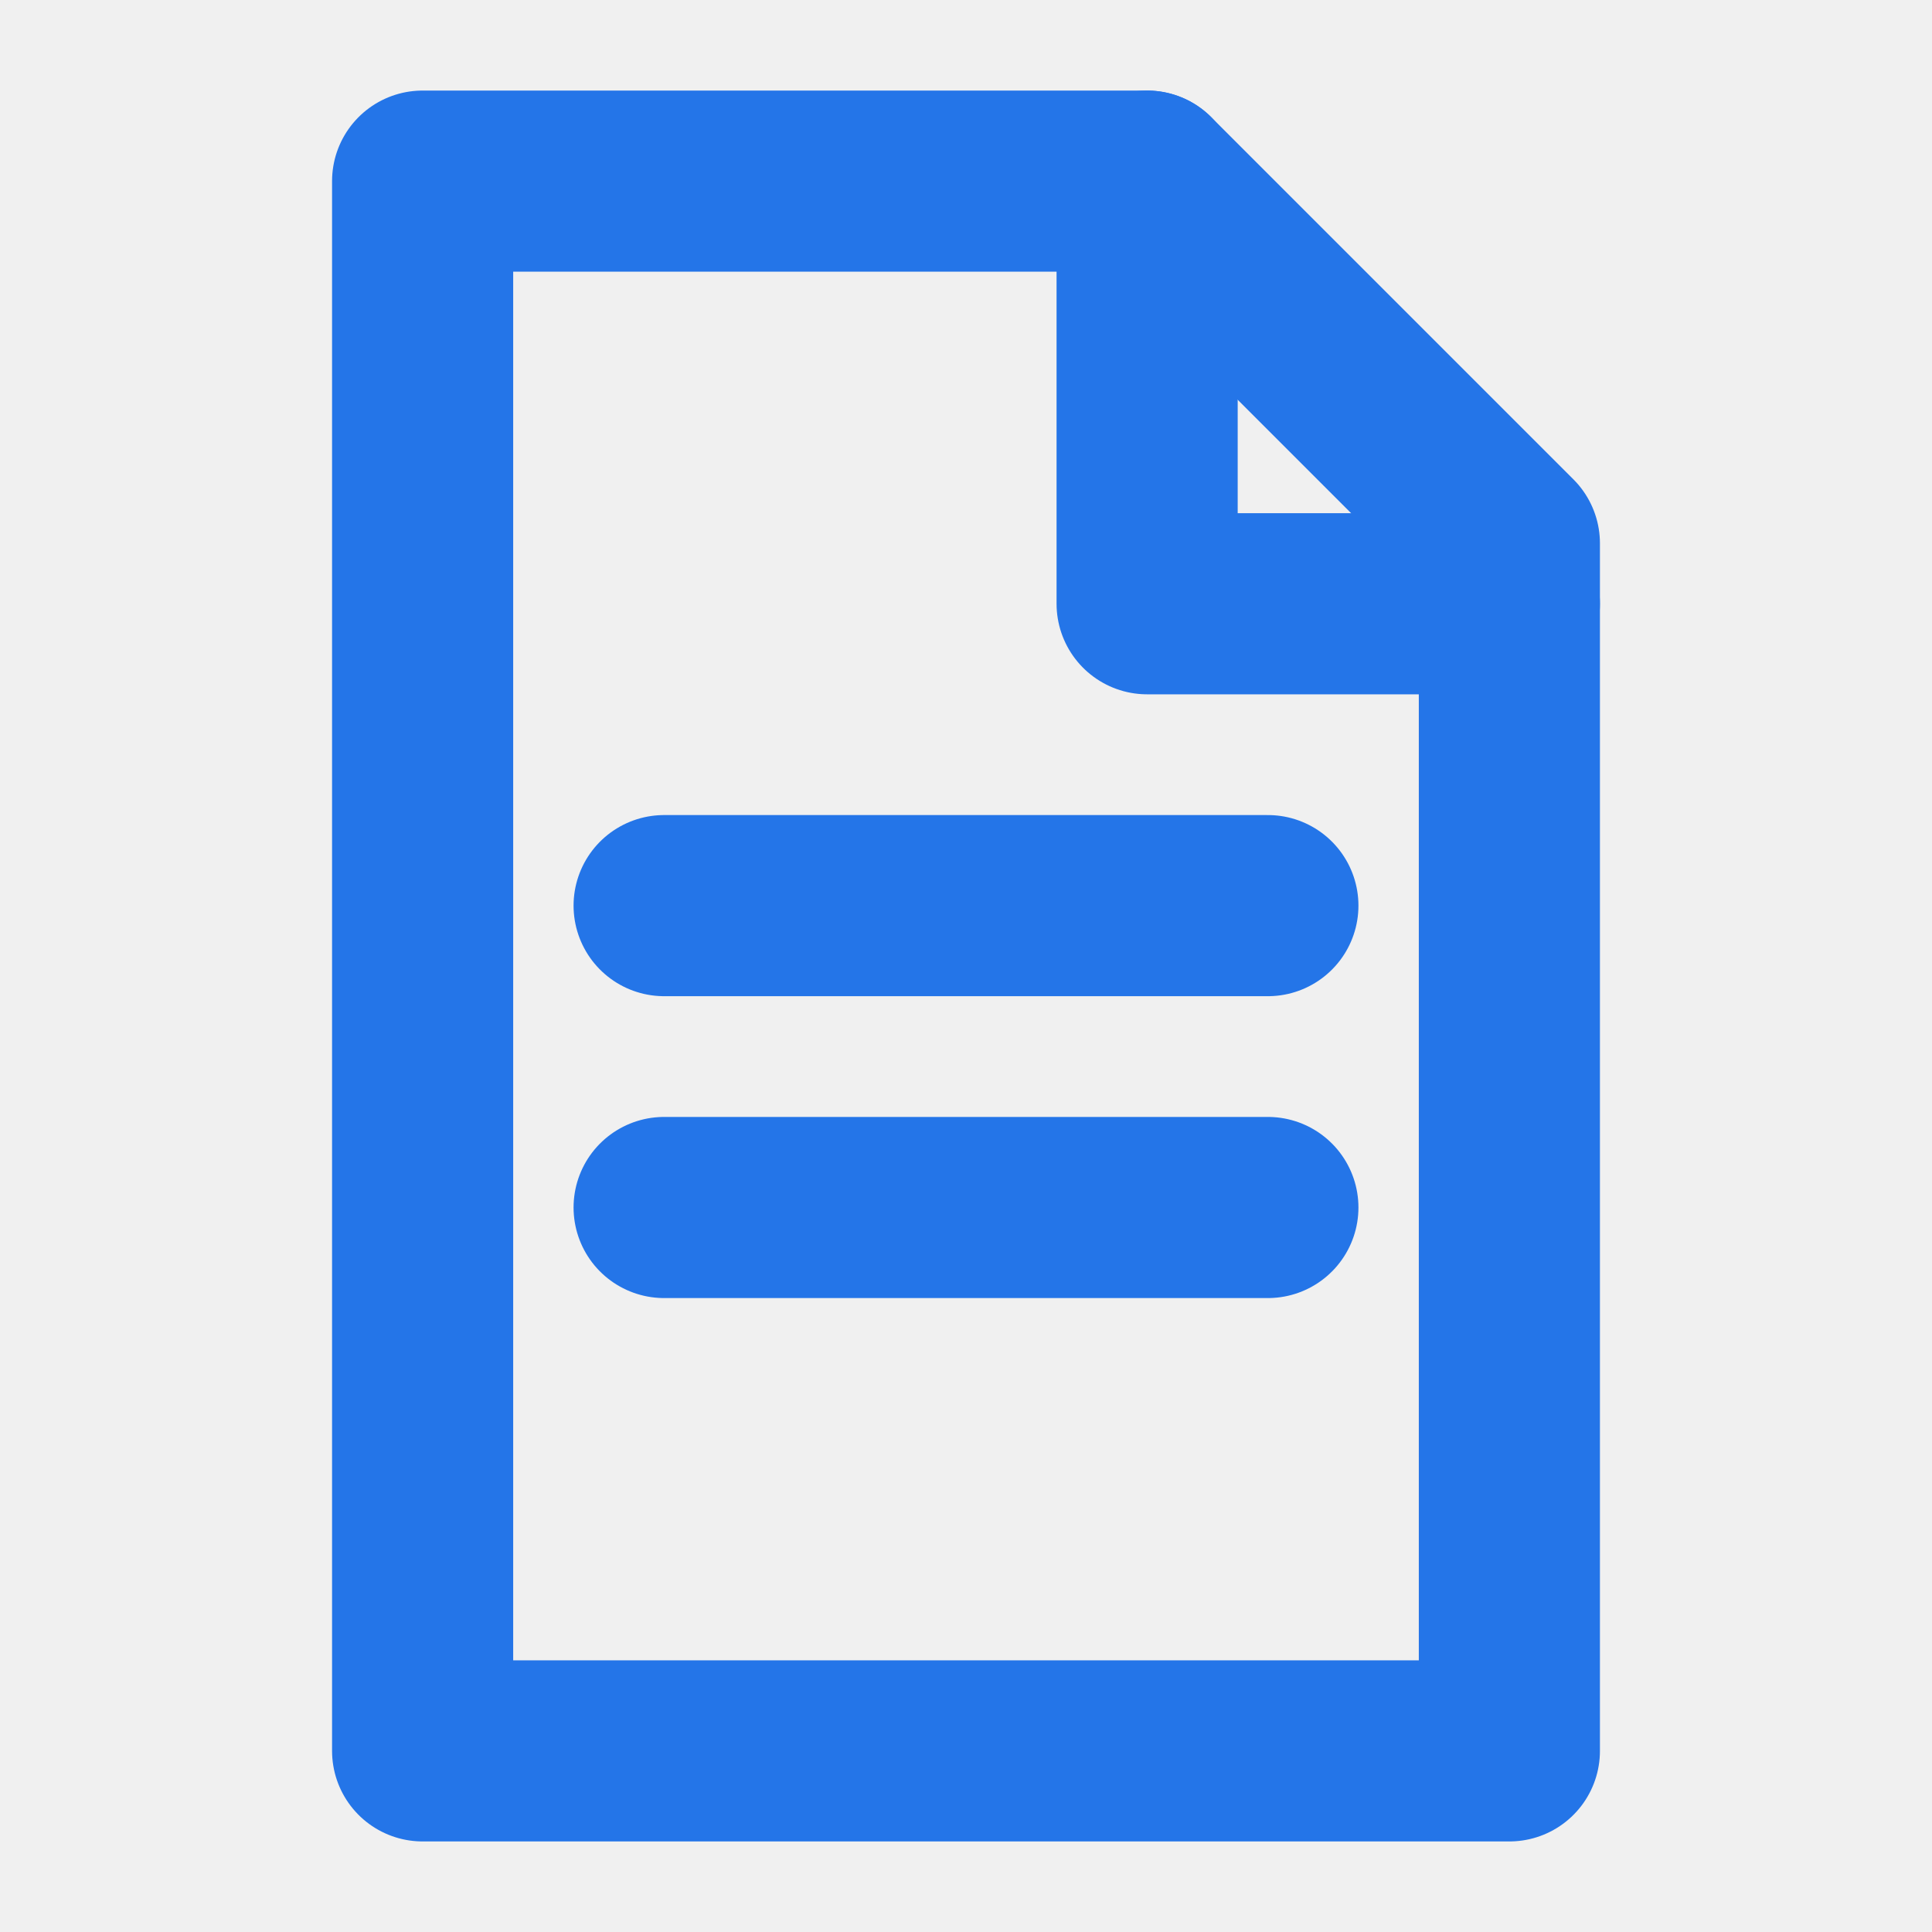
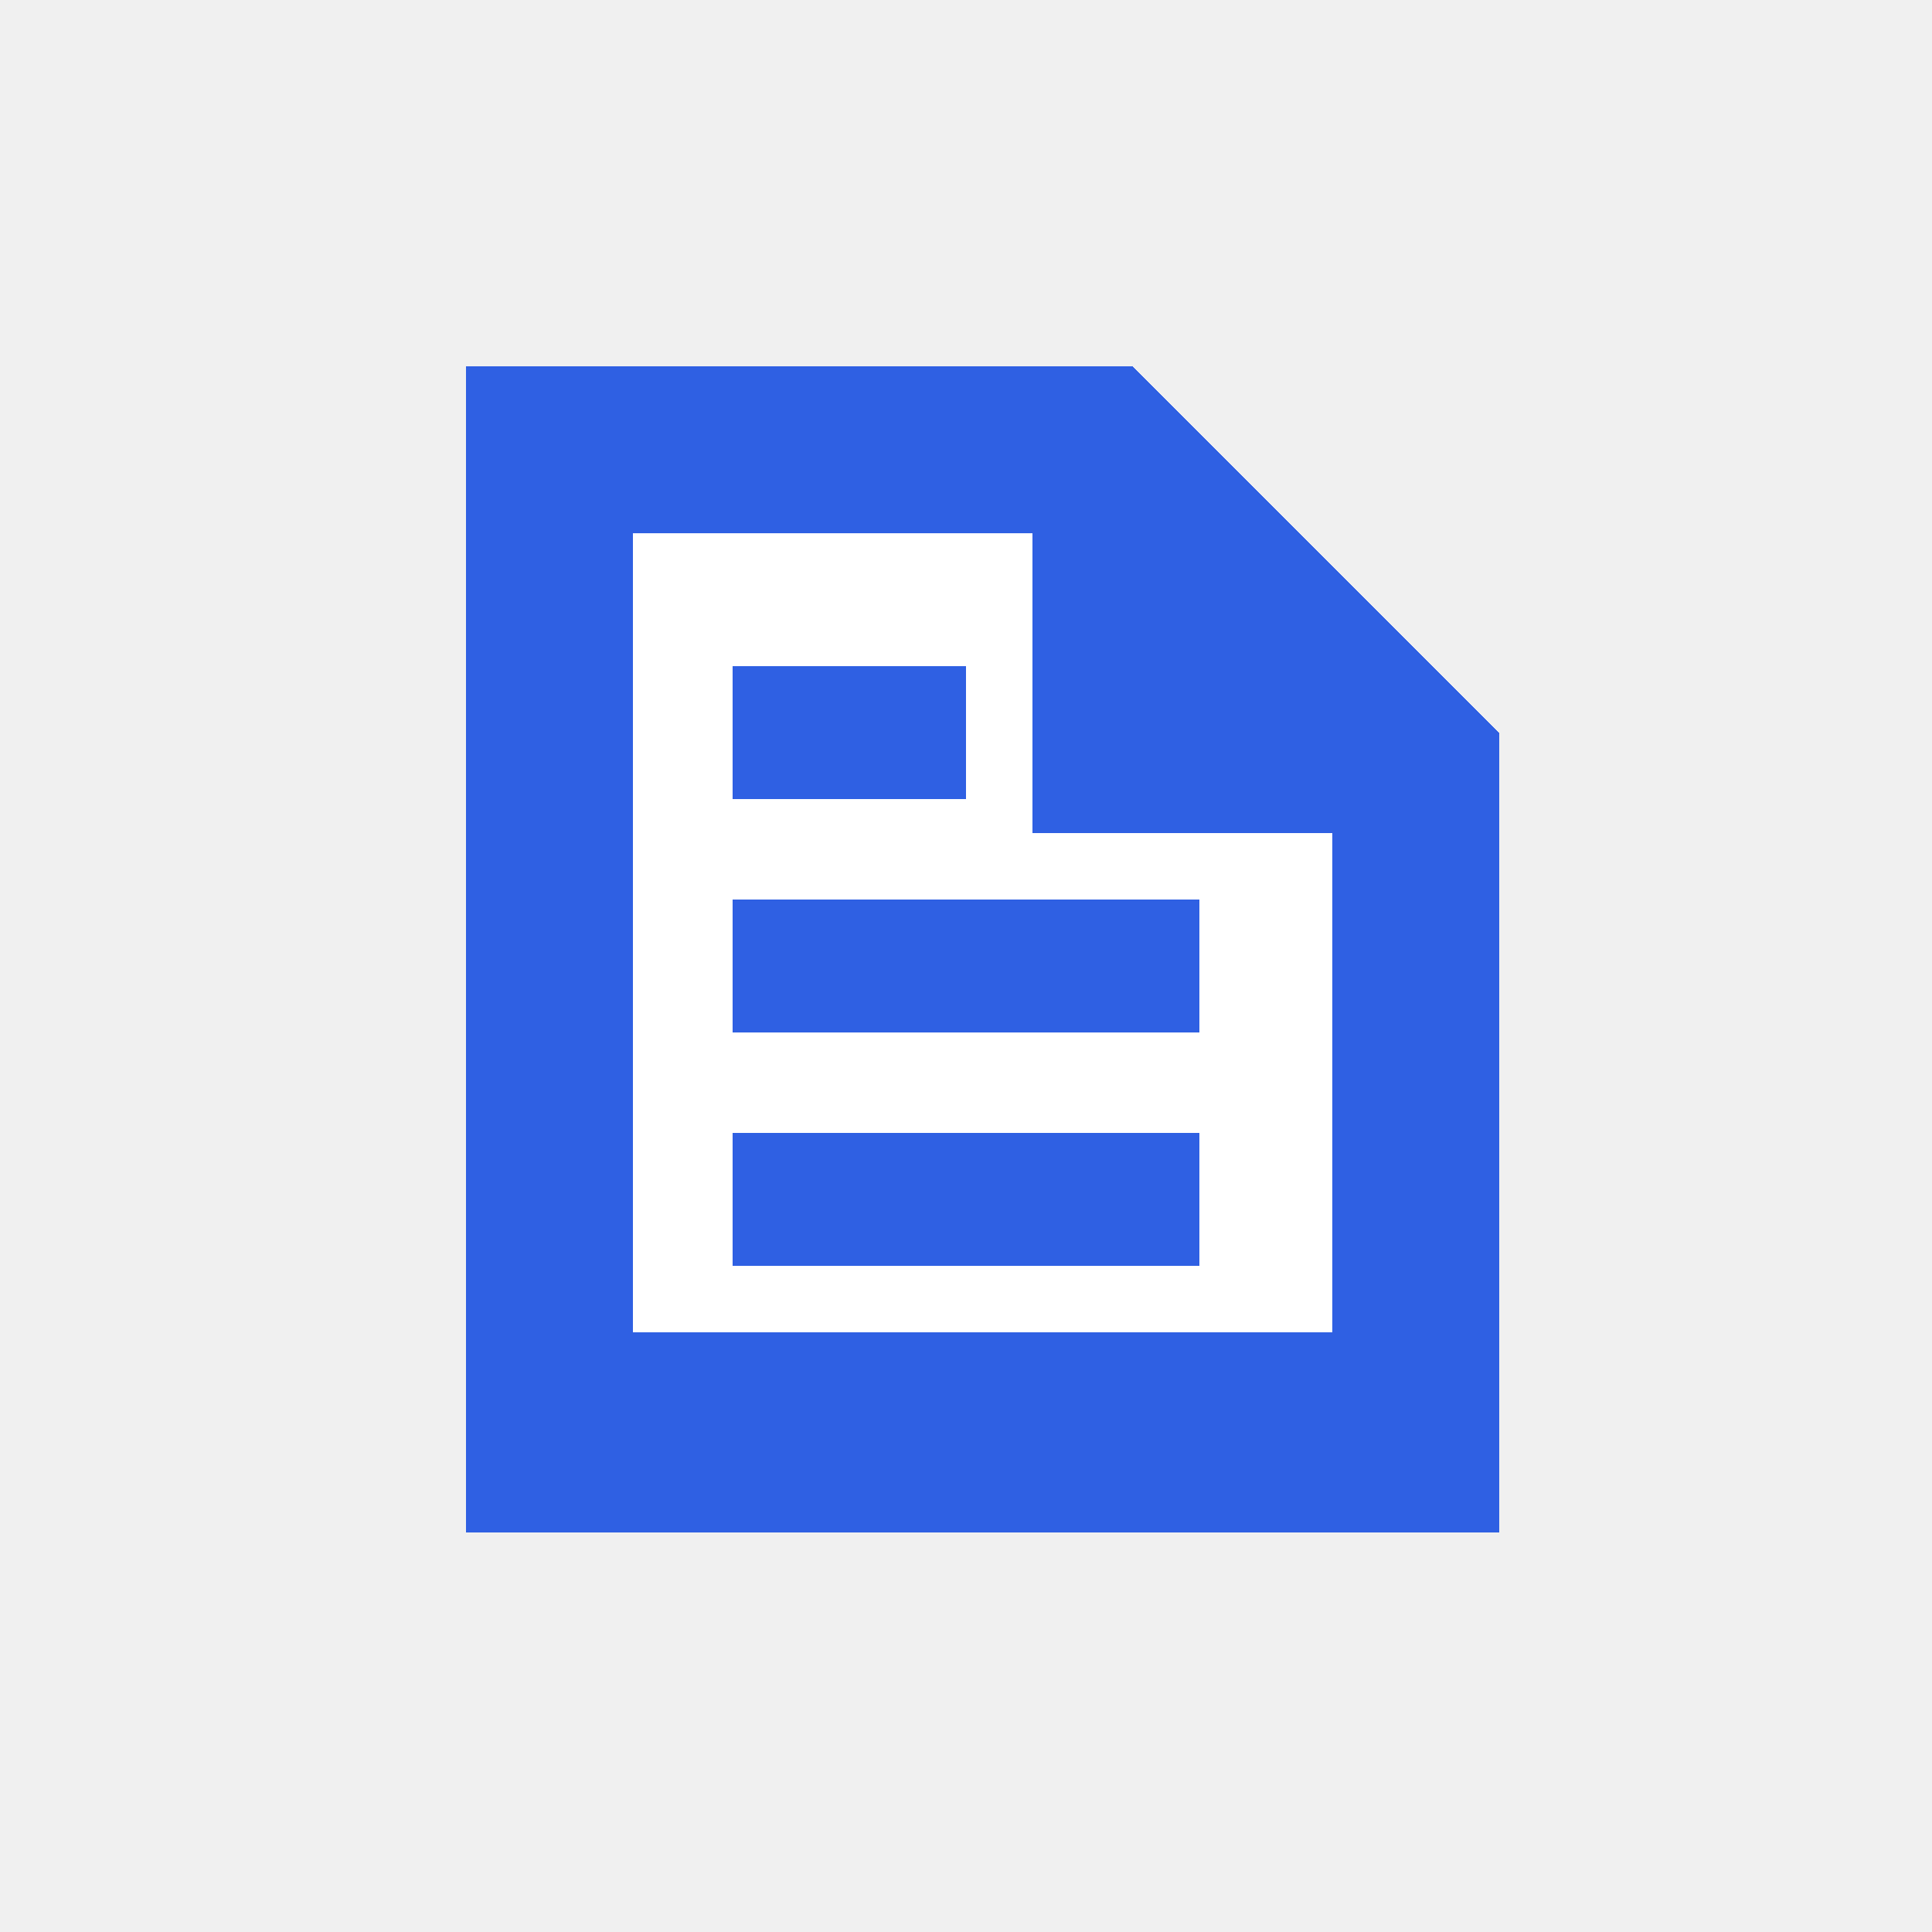
- <svg xmlns="http://www.w3.org/2000/svg" viewBox="0 0 32 32" fill="none">
-   <path d="M7 3h12l6 6v20H7z" stroke="#2475e8" stroke-width="3" stroke-linejoin="round" />
-   <path d="M19 3v7h6M11 15h10M11 20h10" stroke="#2475e8" stroke-width="3" stroke-linecap="round" stroke-linejoin="round" />
+ <svg xmlns="http://www.w3.org/2000/svg" width="58" height="58" viewBox="0 0 58 58" shape-rendering="crispEdges">
+   <path fill="#2F60E3" d="M14 11H34L45 22V46H14V11Z" />
+   <path fill="#FFFFFF" d="M19 16H31L40 25V40H19V16Z" />
+   <path fill="#2F60E3" d="M31 16V25H40Z" />
+   <rect x="22" y="20" width="7" height="4" fill="#2F60E3" />
+   <rect x="22" y="27" width="14" height="4" fill="#2F60E3" />
+   <rect x="22" y="34" width="14" height="4" fill="#2F60E3" />
</svg>
